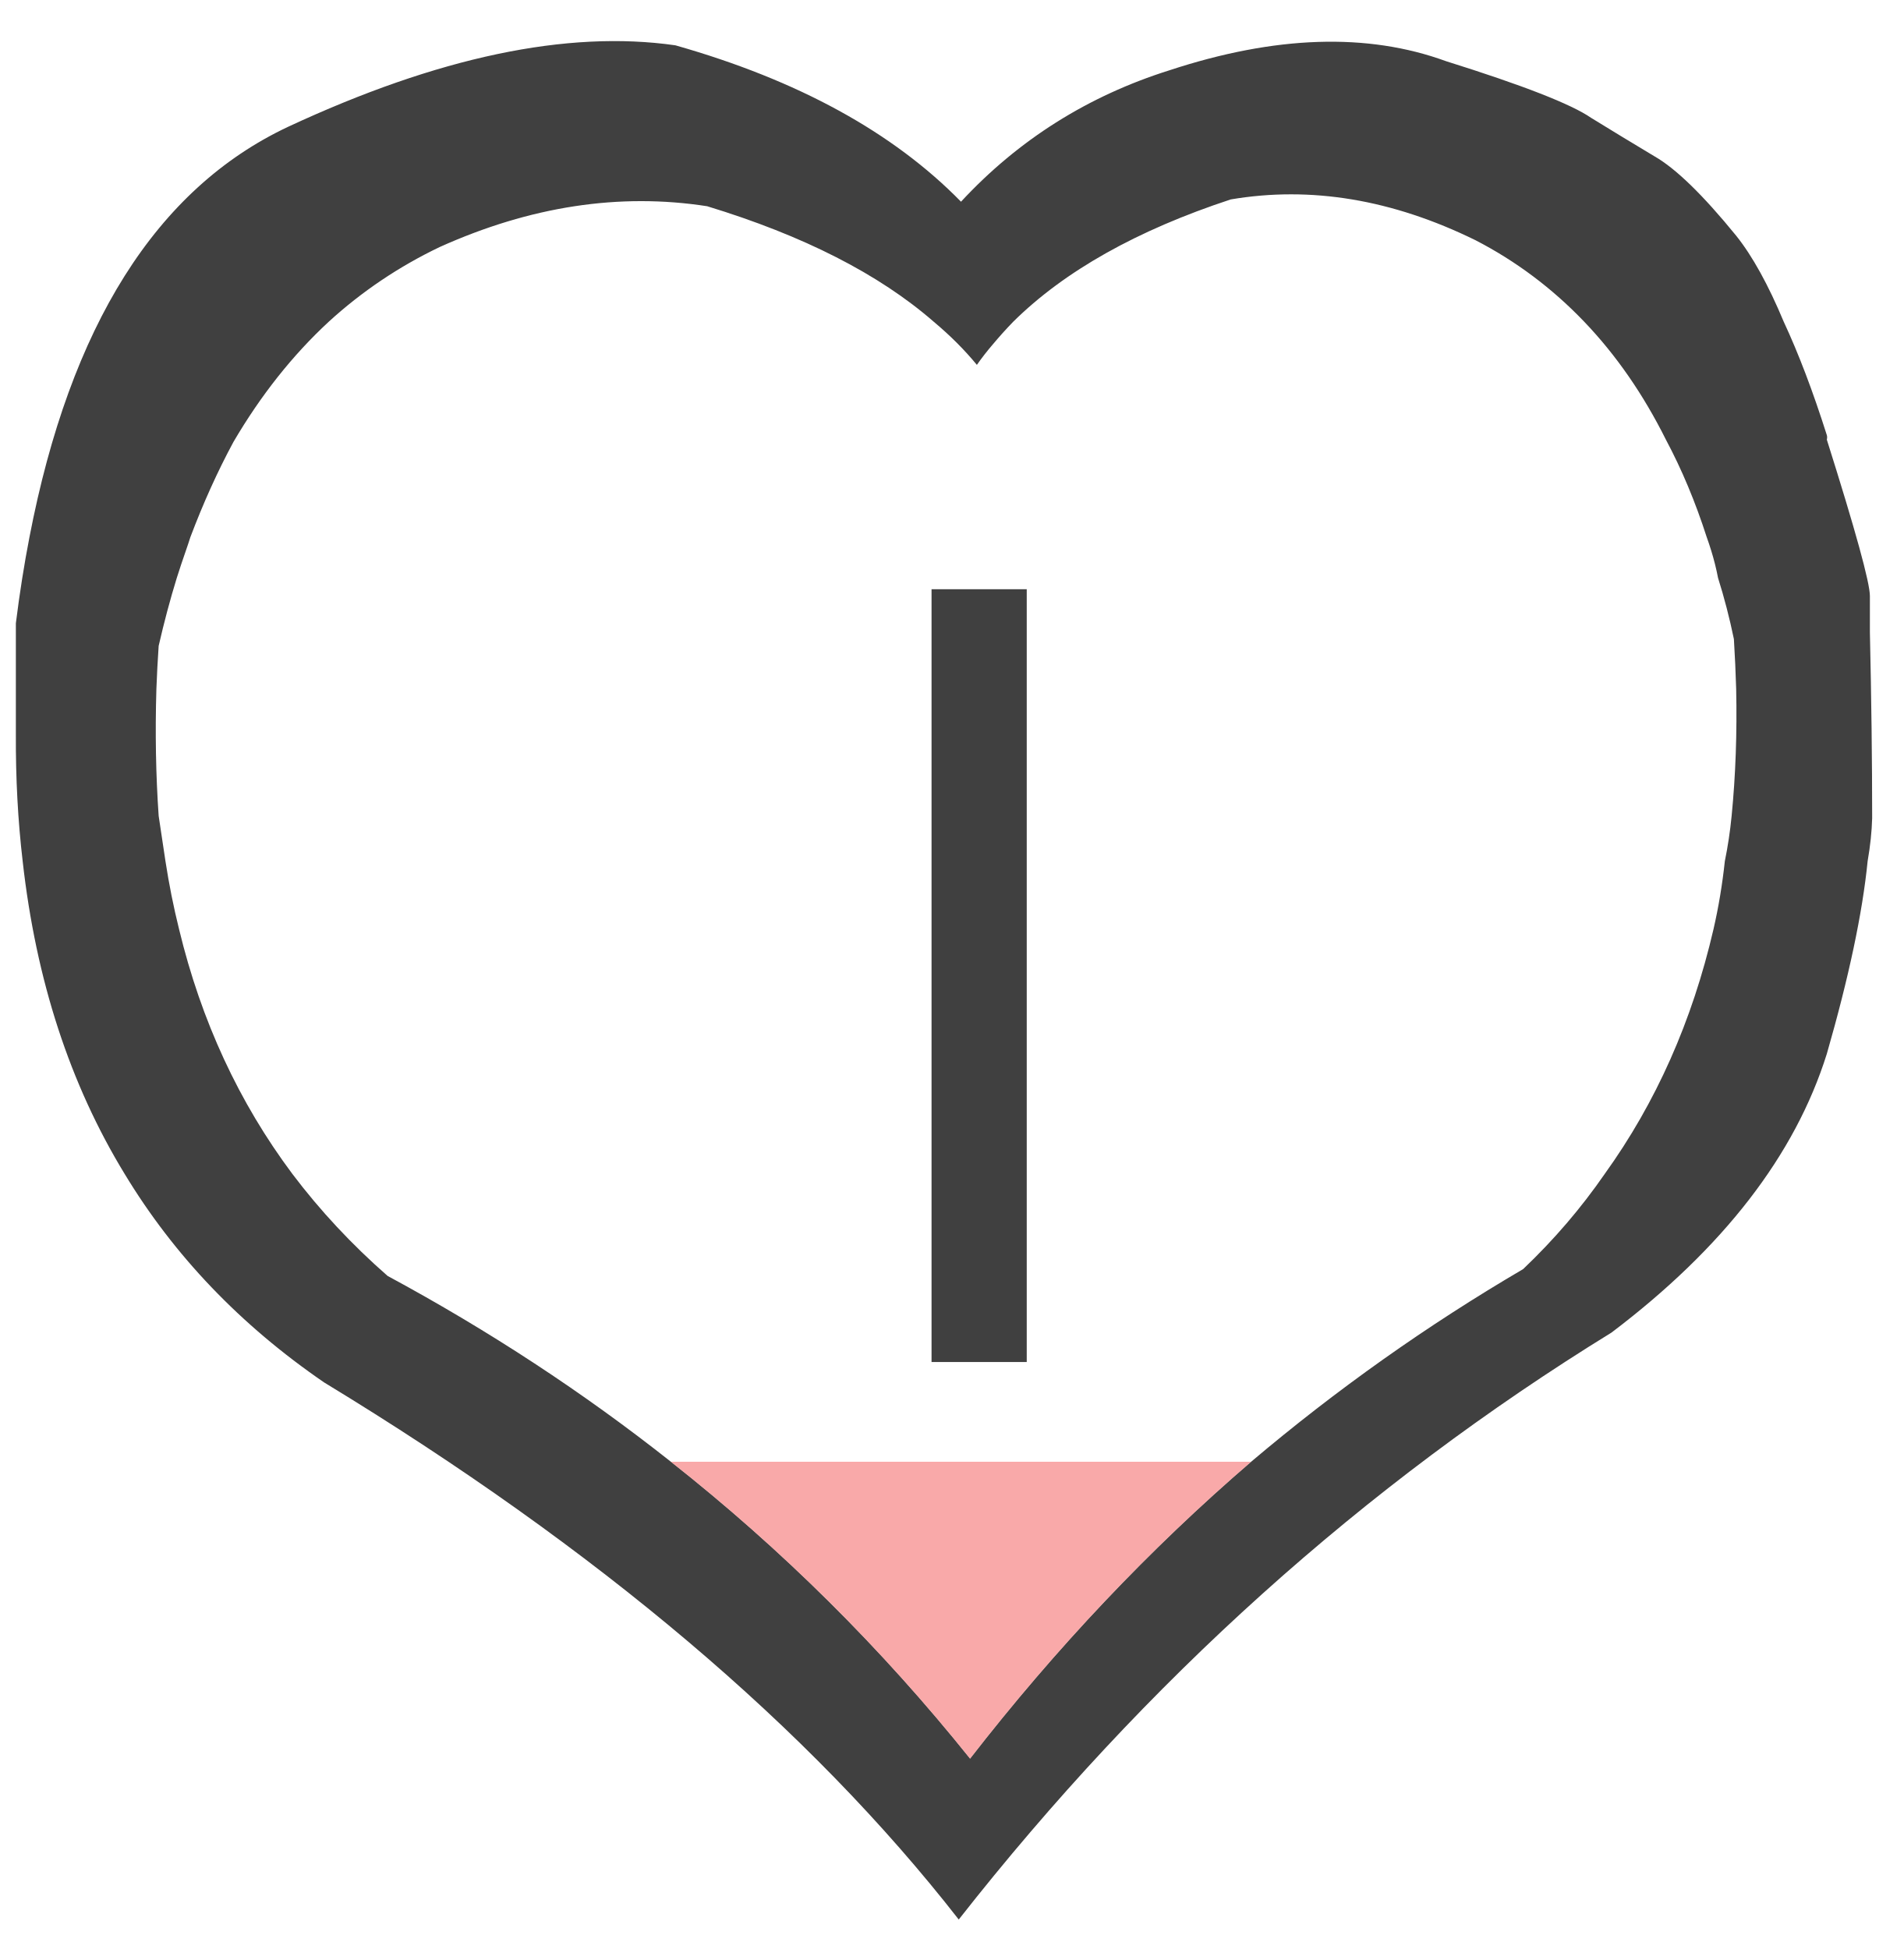
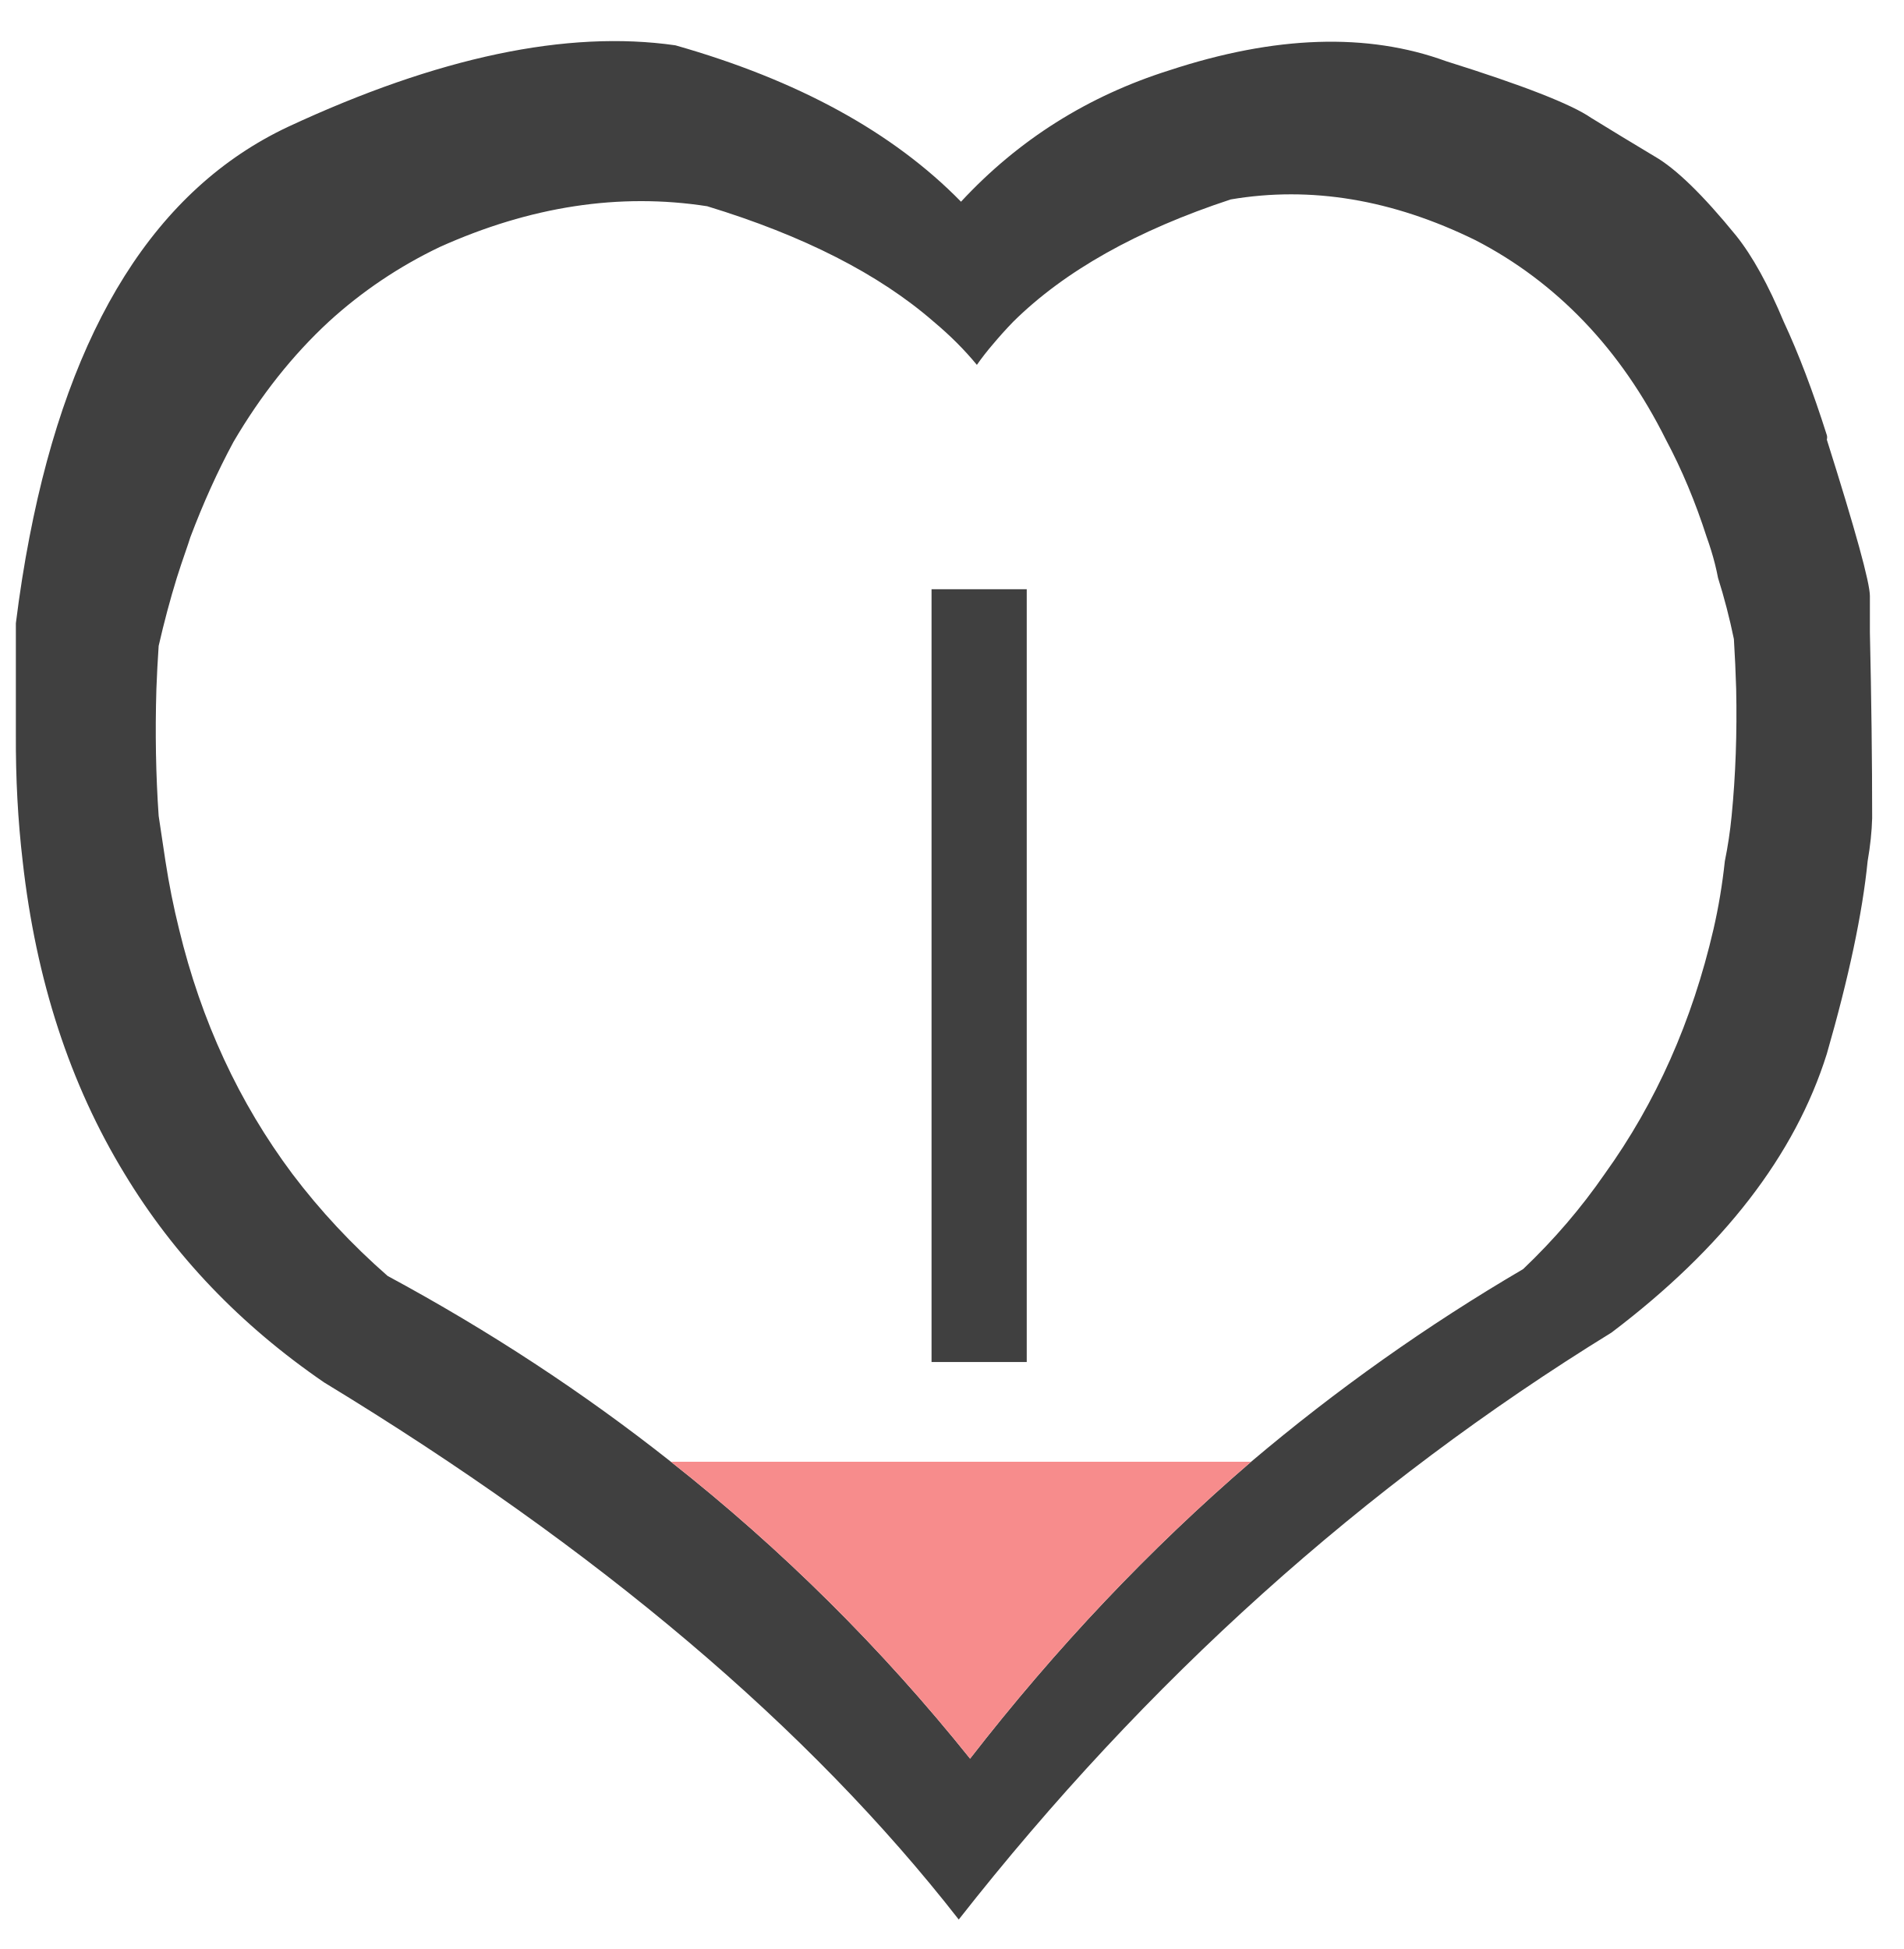
<svg xmlns="http://www.w3.org/2000/svg" width="42" height="43" viewBox="0 0 42 43" fill="none">
  <path d="M39.35 7.1C39.009 6.283 38.659 5.649 38.3 5.2C37.567 4.3 36.967 3.717 36.5 3.45C36 3.15 35.533 2.867 35.1 2.6C34.667 2.3 33.6 1.883 31.9 1.35C30.167 0.717 28.133 0.783 25.8 1.55C24 2.117 22.467 3.083 21.2 4.45C19.7 2.917 17.6 1.767 14.9 1C12.513 0.657 9.663 1.257 6.35 2.8C3.449 4.168 1.549 7.185 0.65 11.85C0.533 12.452 0.433 13.085 0.35 13.75V16.2C0.345 17.171 0.395 18.105 0.5 19C0.793 21.622 1.543 23.922 2.75 25.9C3.838 27.7 5.304 29.234 7.15 30.5C13.183 34.167 17.85 38.117 21.15 42.35C25.283 37.083 30.083 32.767 35.55 29.4C38.017 27.533 39.6 25.483 40.3 23.25C40.786 21.561 41.086 20.145 41.2 19C41.259 18.661 41.292 18.345 41.3 18.05C41.3 16.783 41.283 15.417 41.25 13.95C41.25 13.65 41.25 13.383 41.25 13.15C41.25 12.854 40.933 11.704 40.3 9.7C40.309 9.664 40.309 9.631 40.3 9.6C39.993 8.632 39.676 7.799 39.35 7.1ZM37.75 12.15C37.811 12.347 37.861 12.546 37.9 12.75C38.037 13.184 38.154 13.634 38.25 14.1C38.273 14.472 38.289 14.839 38.3 15.2C38.321 16.171 38.288 17.104 38.2 18C38.167 18.339 38.117 18.672 38.05 19C37.995 19.513 37.912 20.013 37.8 20.5C37.331 22.526 36.532 24.326 35.4 25.9C34.881 26.652 34.281 27.352 33.6 28C31.485 29.239 29.485 30.655 27.6 32.25C25.362 34.174 23.296 36.358 21.4 38.8C19.445 36.361 17.245 34.178 14.8 32.25C12.87 30.723 10.787 29.357 8.55 28.15C7.761 27.459 7.061 26.709 6.45 25.9C5.271 24.323 4.438 22.523 3.95 20.5C3.829 20.013 3.729 19.513 3.65 19C3.6 18.672 3.55 18.339 3.5 18C3.438 17.104 3.421 16.171 3.45 15.2C3.462 14.887 3.478 14.571 3.5 14.25C3.619 13.73 3.752 13.23 3.9 12.75C3.965 12.546 4.031 12.346 4.1 12.15C4.135 12.049 4.169 11.949 4.2 11.85C4.486 11.093 4.803 10.393 5.15 9.75C5.753 8.721 6.453 7.838 7.25 7.1C7.982 6.431 8.799 5.881 9.7 5.45C11.7 4.55 13.667 4.25 15.6 4.55C17.726 5.198 19.393 6.048 20.6 7.1C20.959 7.4 21.276 7.717 21.55 8.05C21.66 7.893 21.777 7.743 21.9 7.6C22.043 7.429 22.193 7.262 22.35 7.1C23.481 5.981 25.081 5.081 27.15 4.4C28.917 4.1 30.717 4.4 32.55 5.3C33.446 5.763 34.245 6.363 34.95 7.1C35.65 7.832 36.25 8.698 36.75 9.7C37.101 10.358 37.401 11.075 37.65 11.85C37.686 11.949 37.719 12.049 37.75 12.15ZM22.65 13H20.55V30.05H22.65V13Z" fill="black" fill-opacity="0.749" />
-   <path d="M21.4 38.8C23.295 36.358 25.362 34.174 27.6 32.25H14.8C17.245 34.178 19.445 36.361 21.4 38.8Z" fill="#F78C8C" fill-opacity="0.75" />
+   <path d="M21.4 38.8C23.295 36.358 25.362 34.174 27.6 32.25H14.8C17.245 34.178 19.445 36.361 21.4 38.8Z" fill="#F78C8C" />
</svg>
